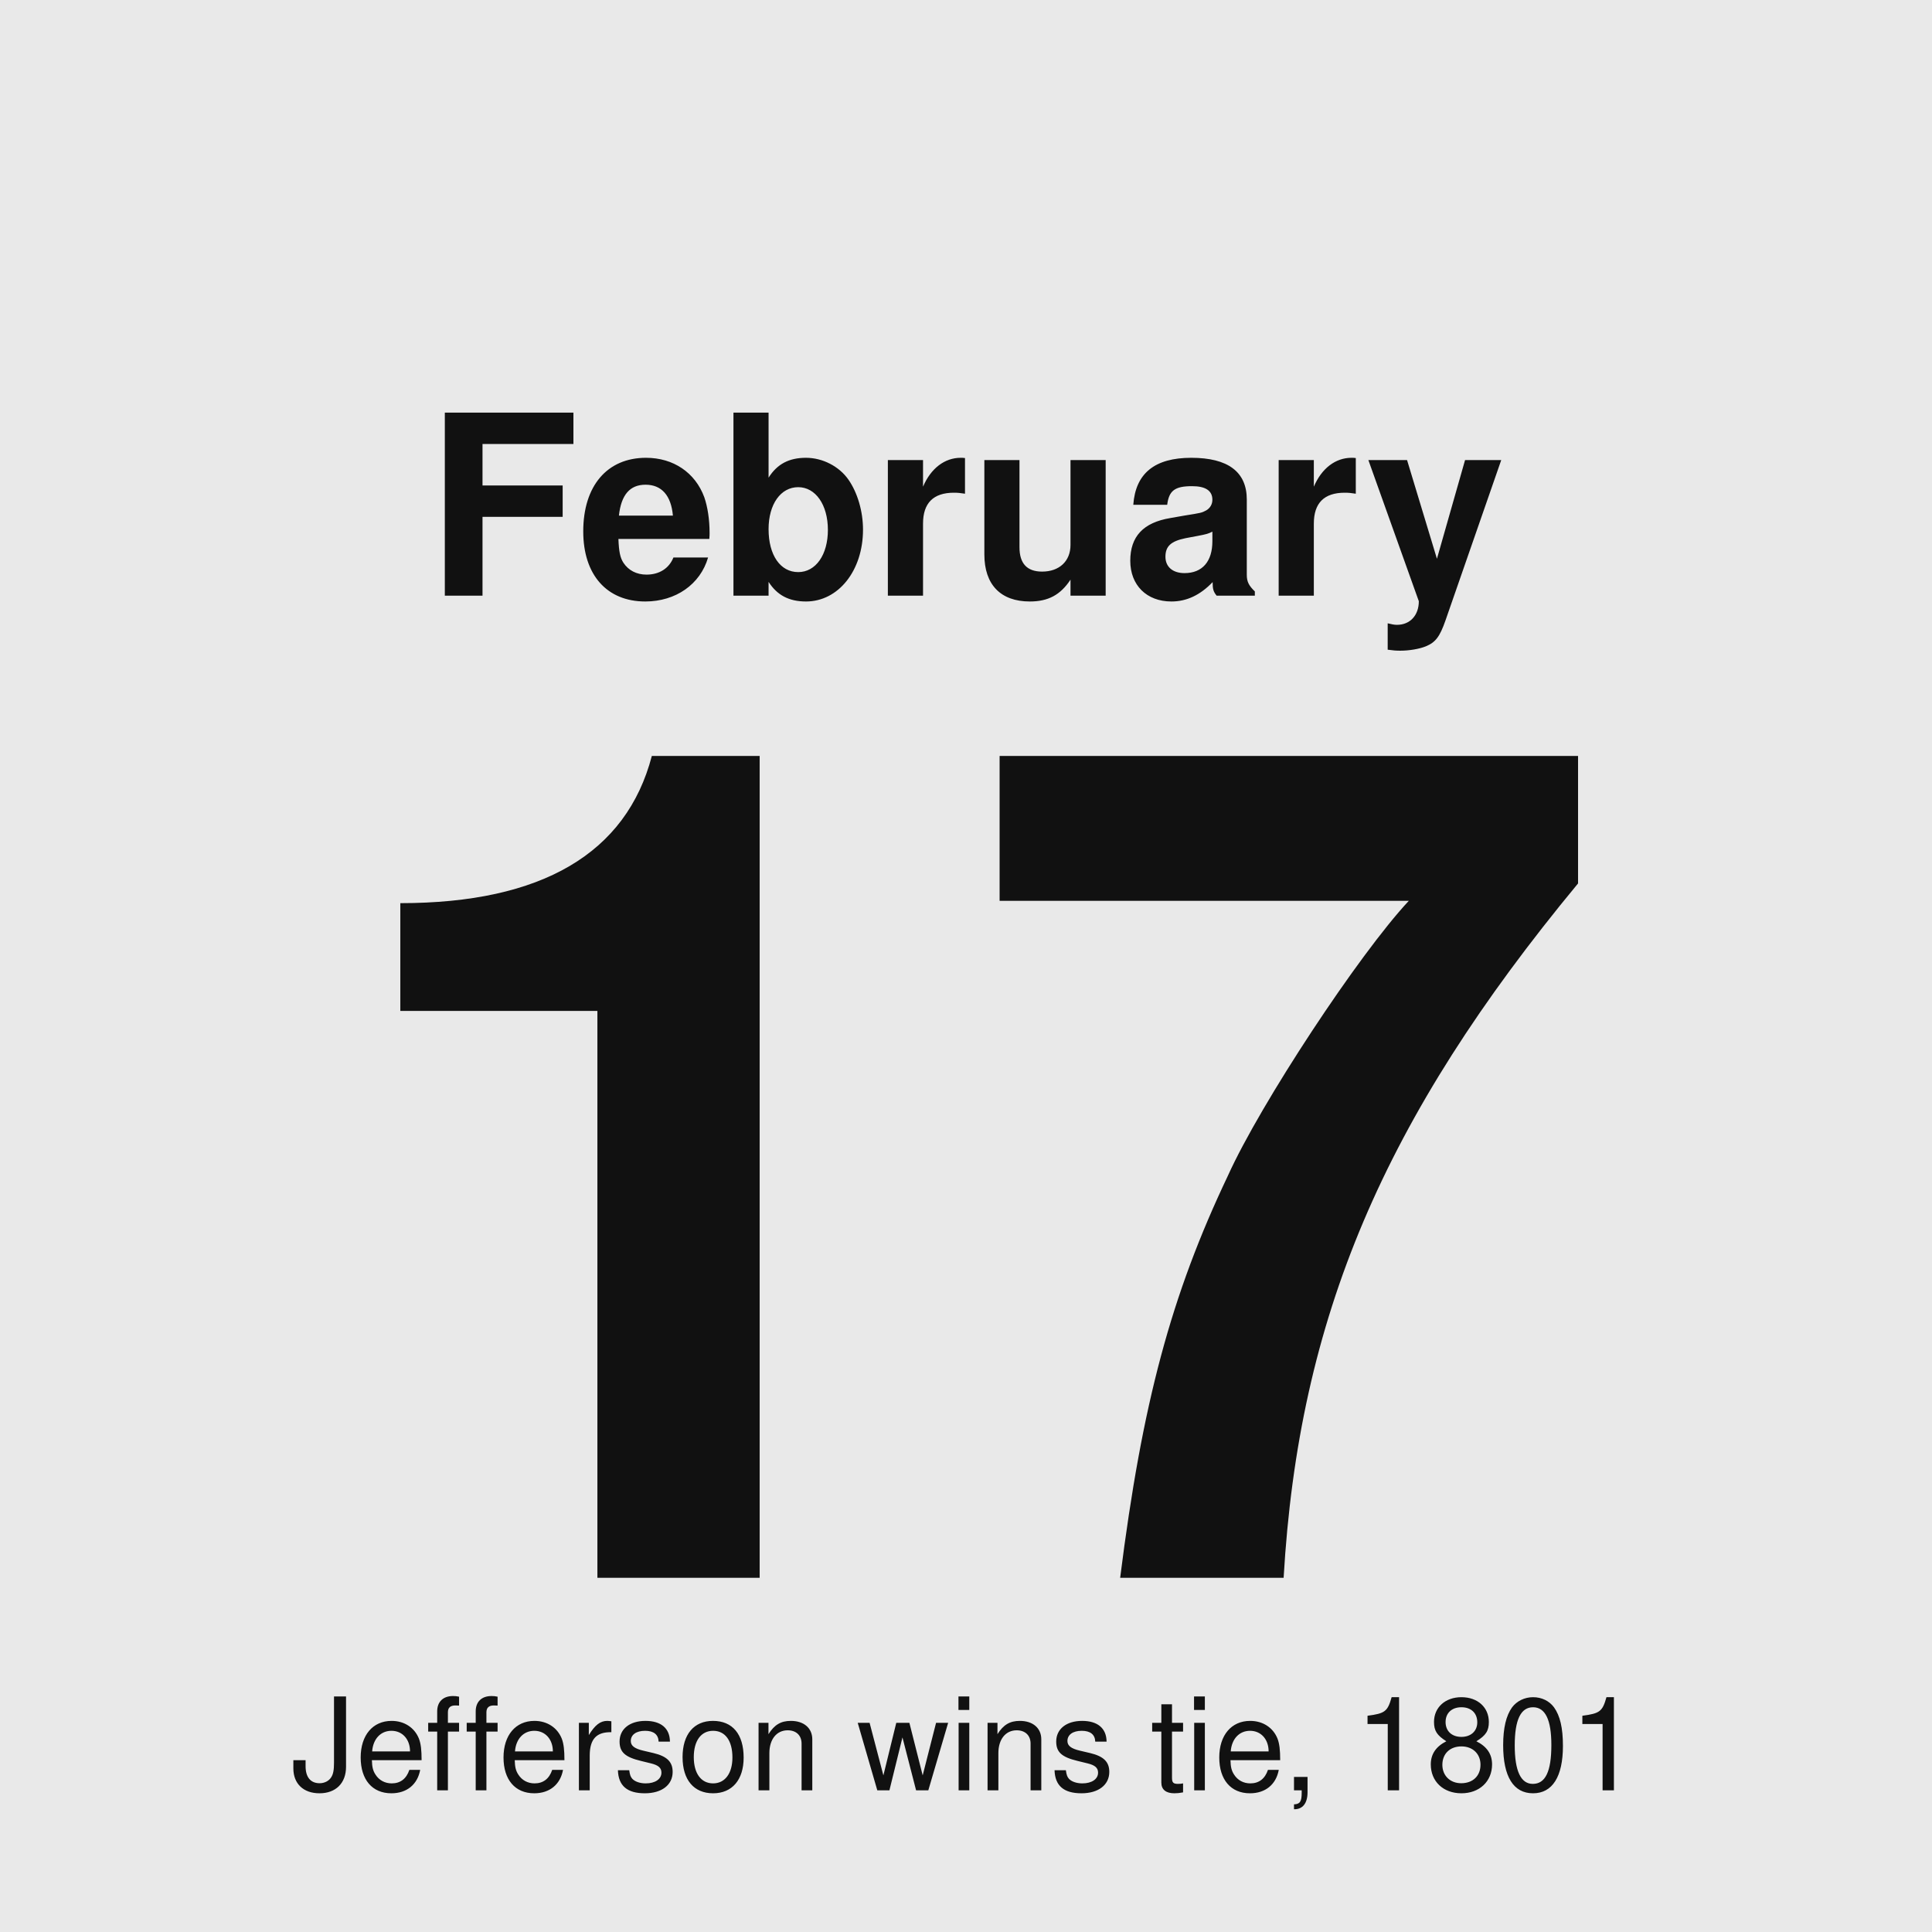
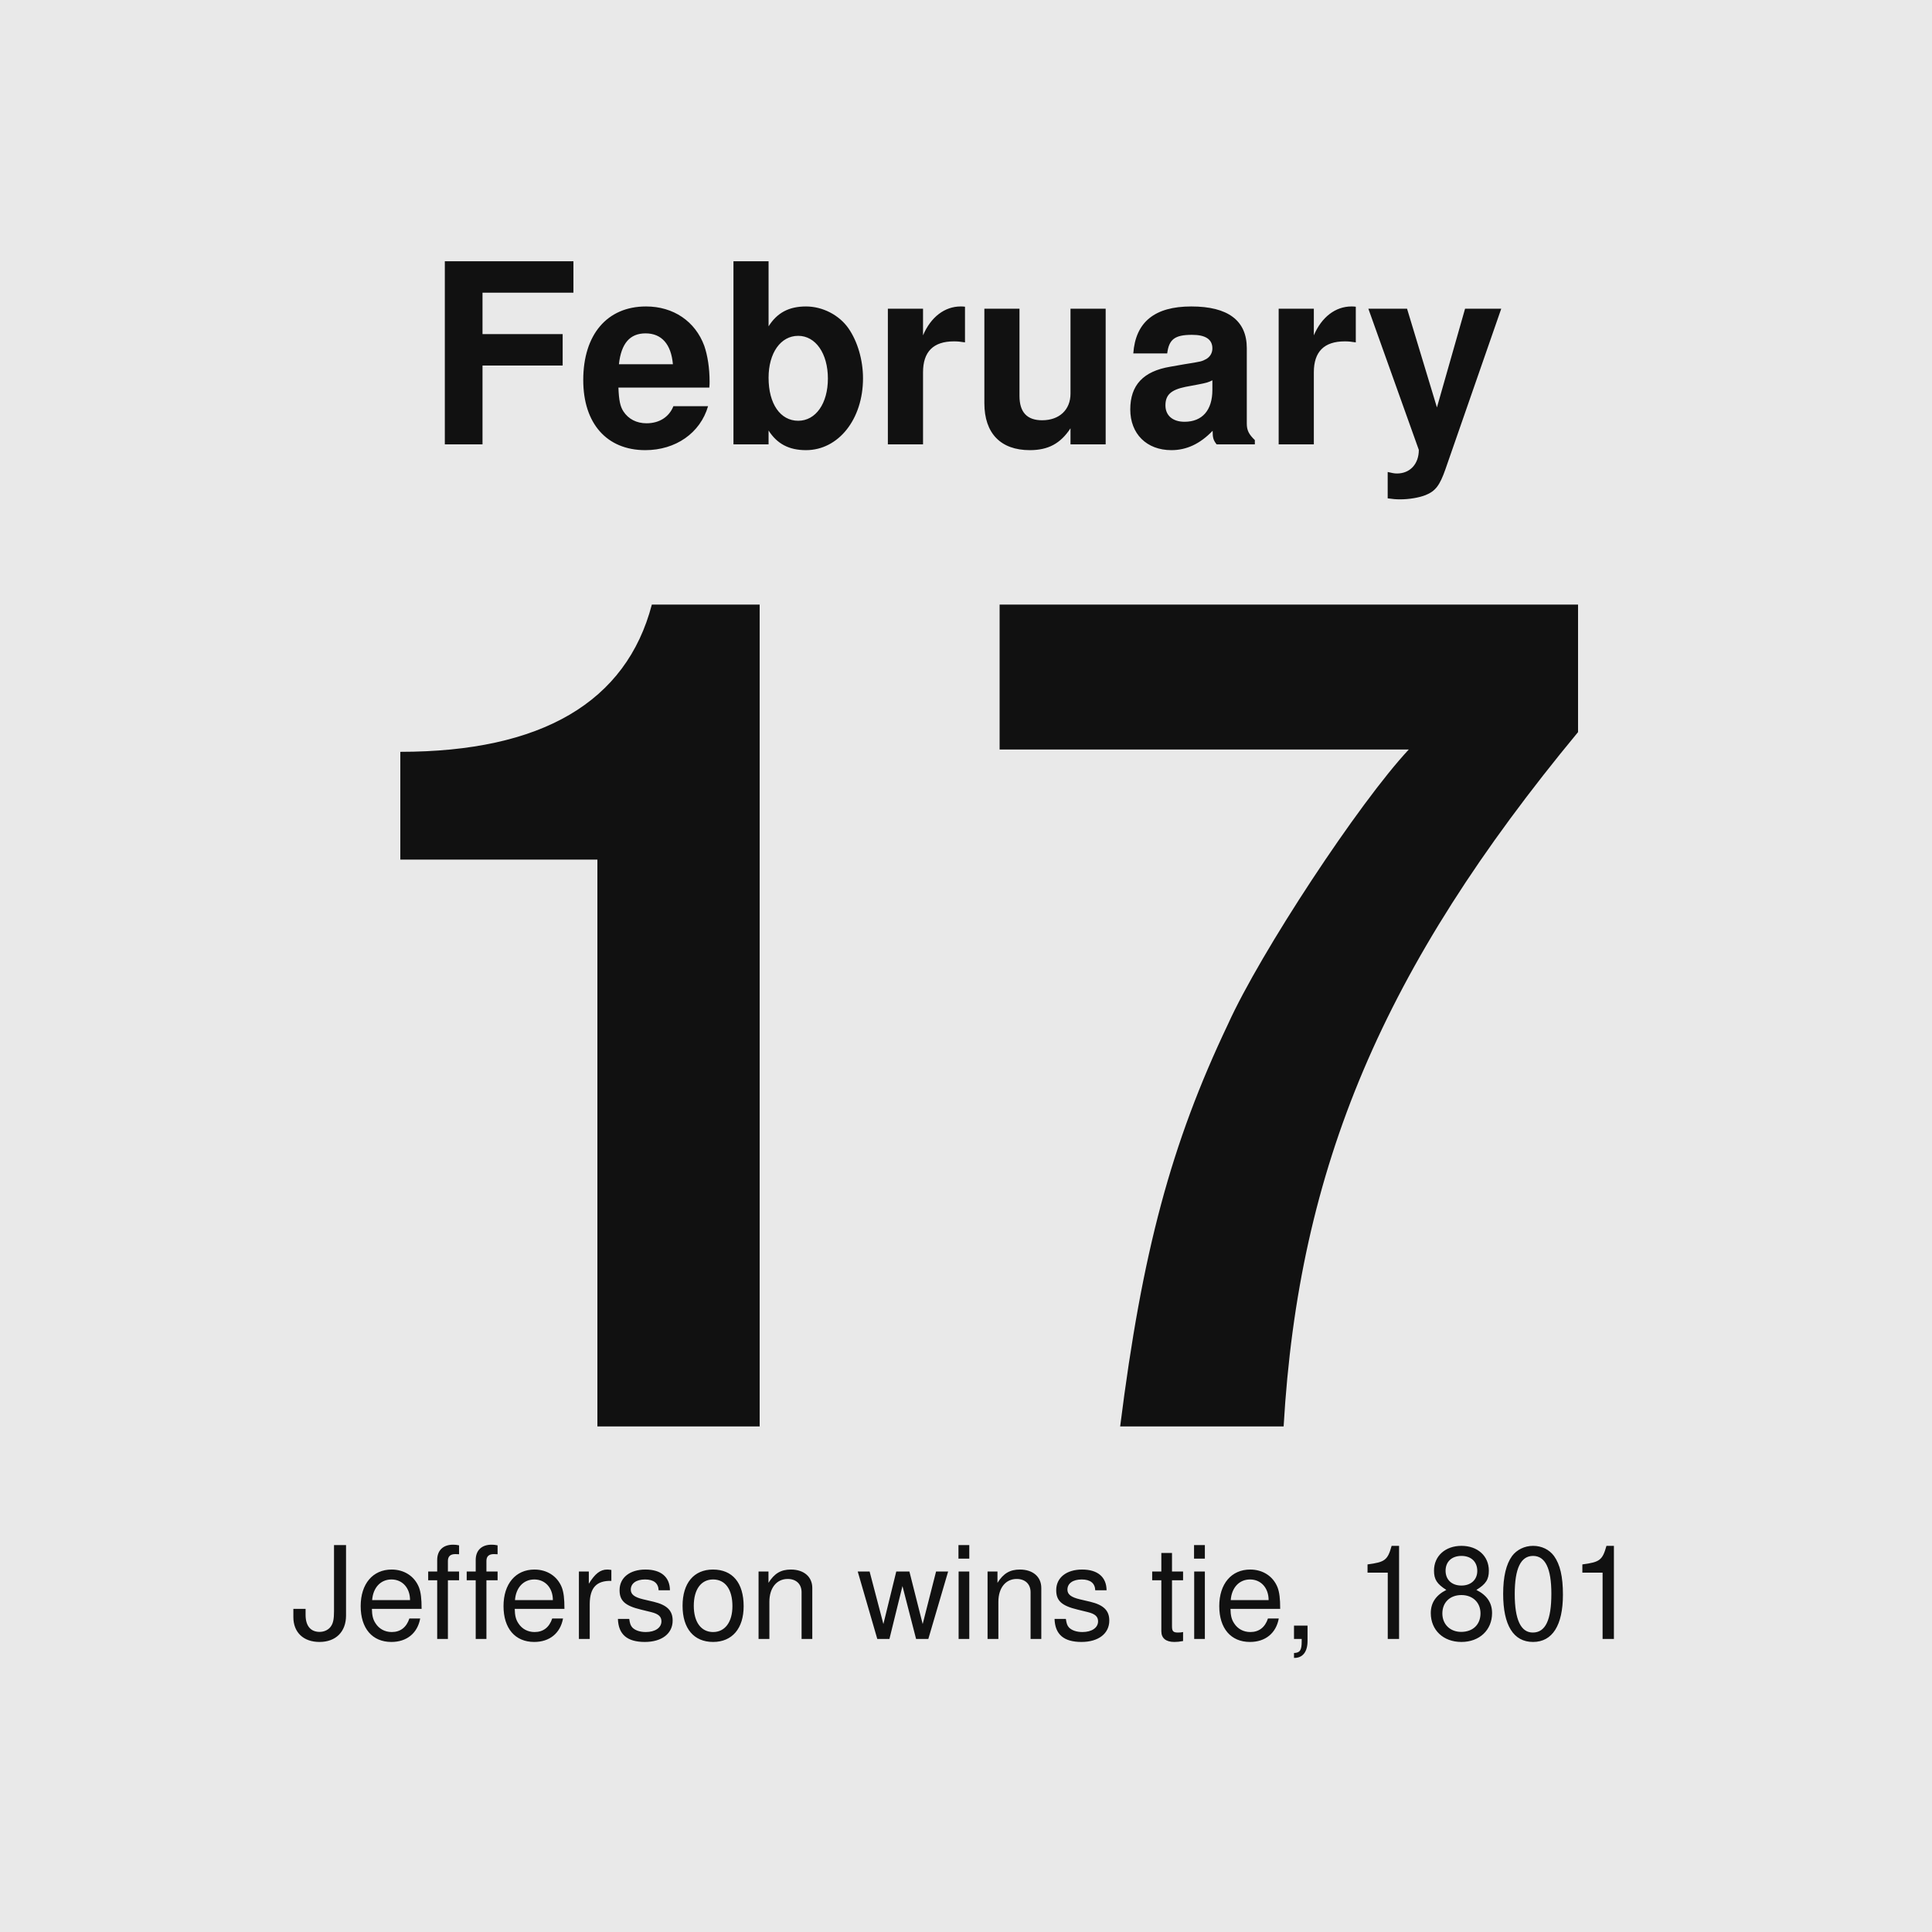
<svg xmlns="http://www.w3.org/2000/svg" width="600" height="600" viewBox="0 0 600 600">
  <rect width="600" height="600" fill="#e9e9e9" />
-   <text x="300" y="185" text-anchor="middle" font-family="Helvetica,Arial,'DejaVu Sans',Verdana,sans-serif" font-size="78" font-weight="bold" fill="#111111">February</text>
-   <text x="300" y="490" text-anchor="middle" font-family="Helvetica,Arial,'DejaVu Sans',Verdana,sans-serif" font-size="360" font-weight="bold" fill="#111111">17</text>
-   <text x="300" y="556" text-anchor="middle" font-family="Helvetica,Arial,'DejaVu Sans',Verdana,sans-serif" font-size="40" fill="#111111">Jefferson wins tie, 1801</text>
+   <text x="300" y="138" text-anchor="middle" font-family="Helvetica,Arial,'DejaVu Sans',Verdana,sans-serif" font-size="78" font-weight="bold" fill="#111111">February</text>
+   <text x="300" y="443" text-anchor="middle" font-family="Helvetica,Arial,'DejaVu Sans',Verdana,sans-serif" font-size="360" font-weight="bold" fill="#111111">17</text>
+   <text x="300" y="509" text-anchor="middle" font-family="Helvetica,Arial,'DejaVu Sans',Verdana,sans-serif" font-size="40" fill="#111111">Jefferson wins tie, 1801</text>
</svg>
